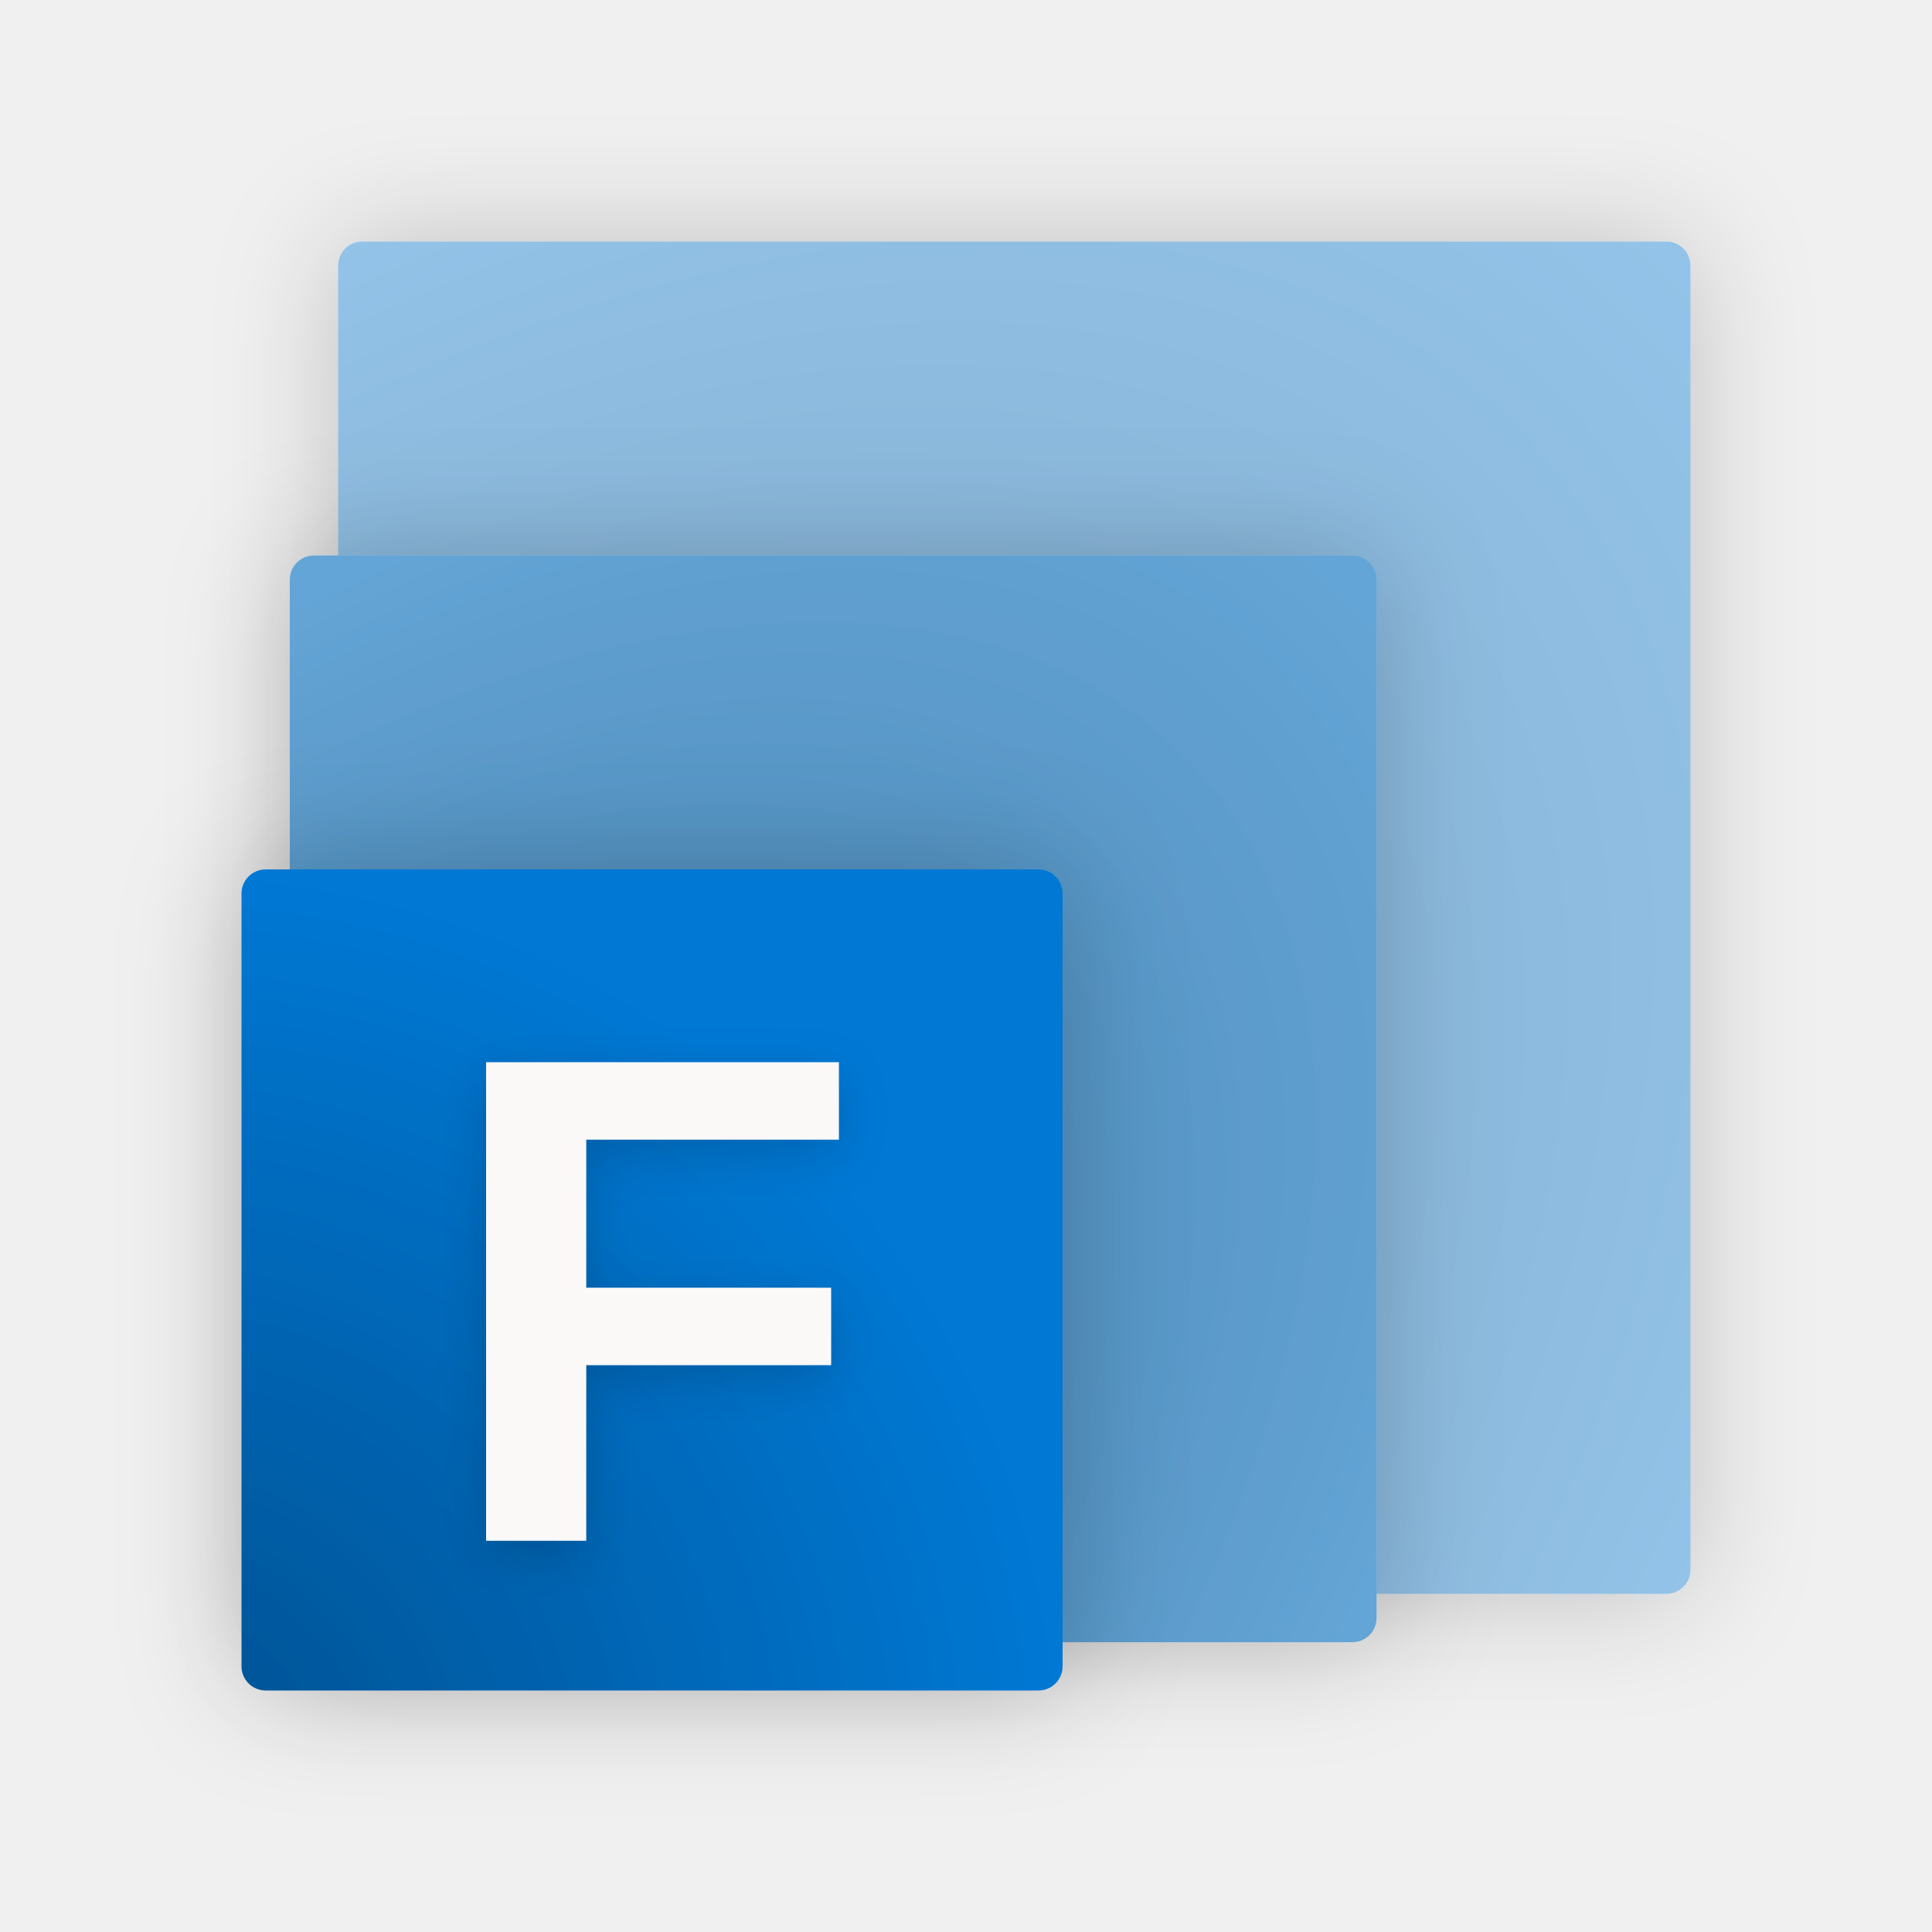
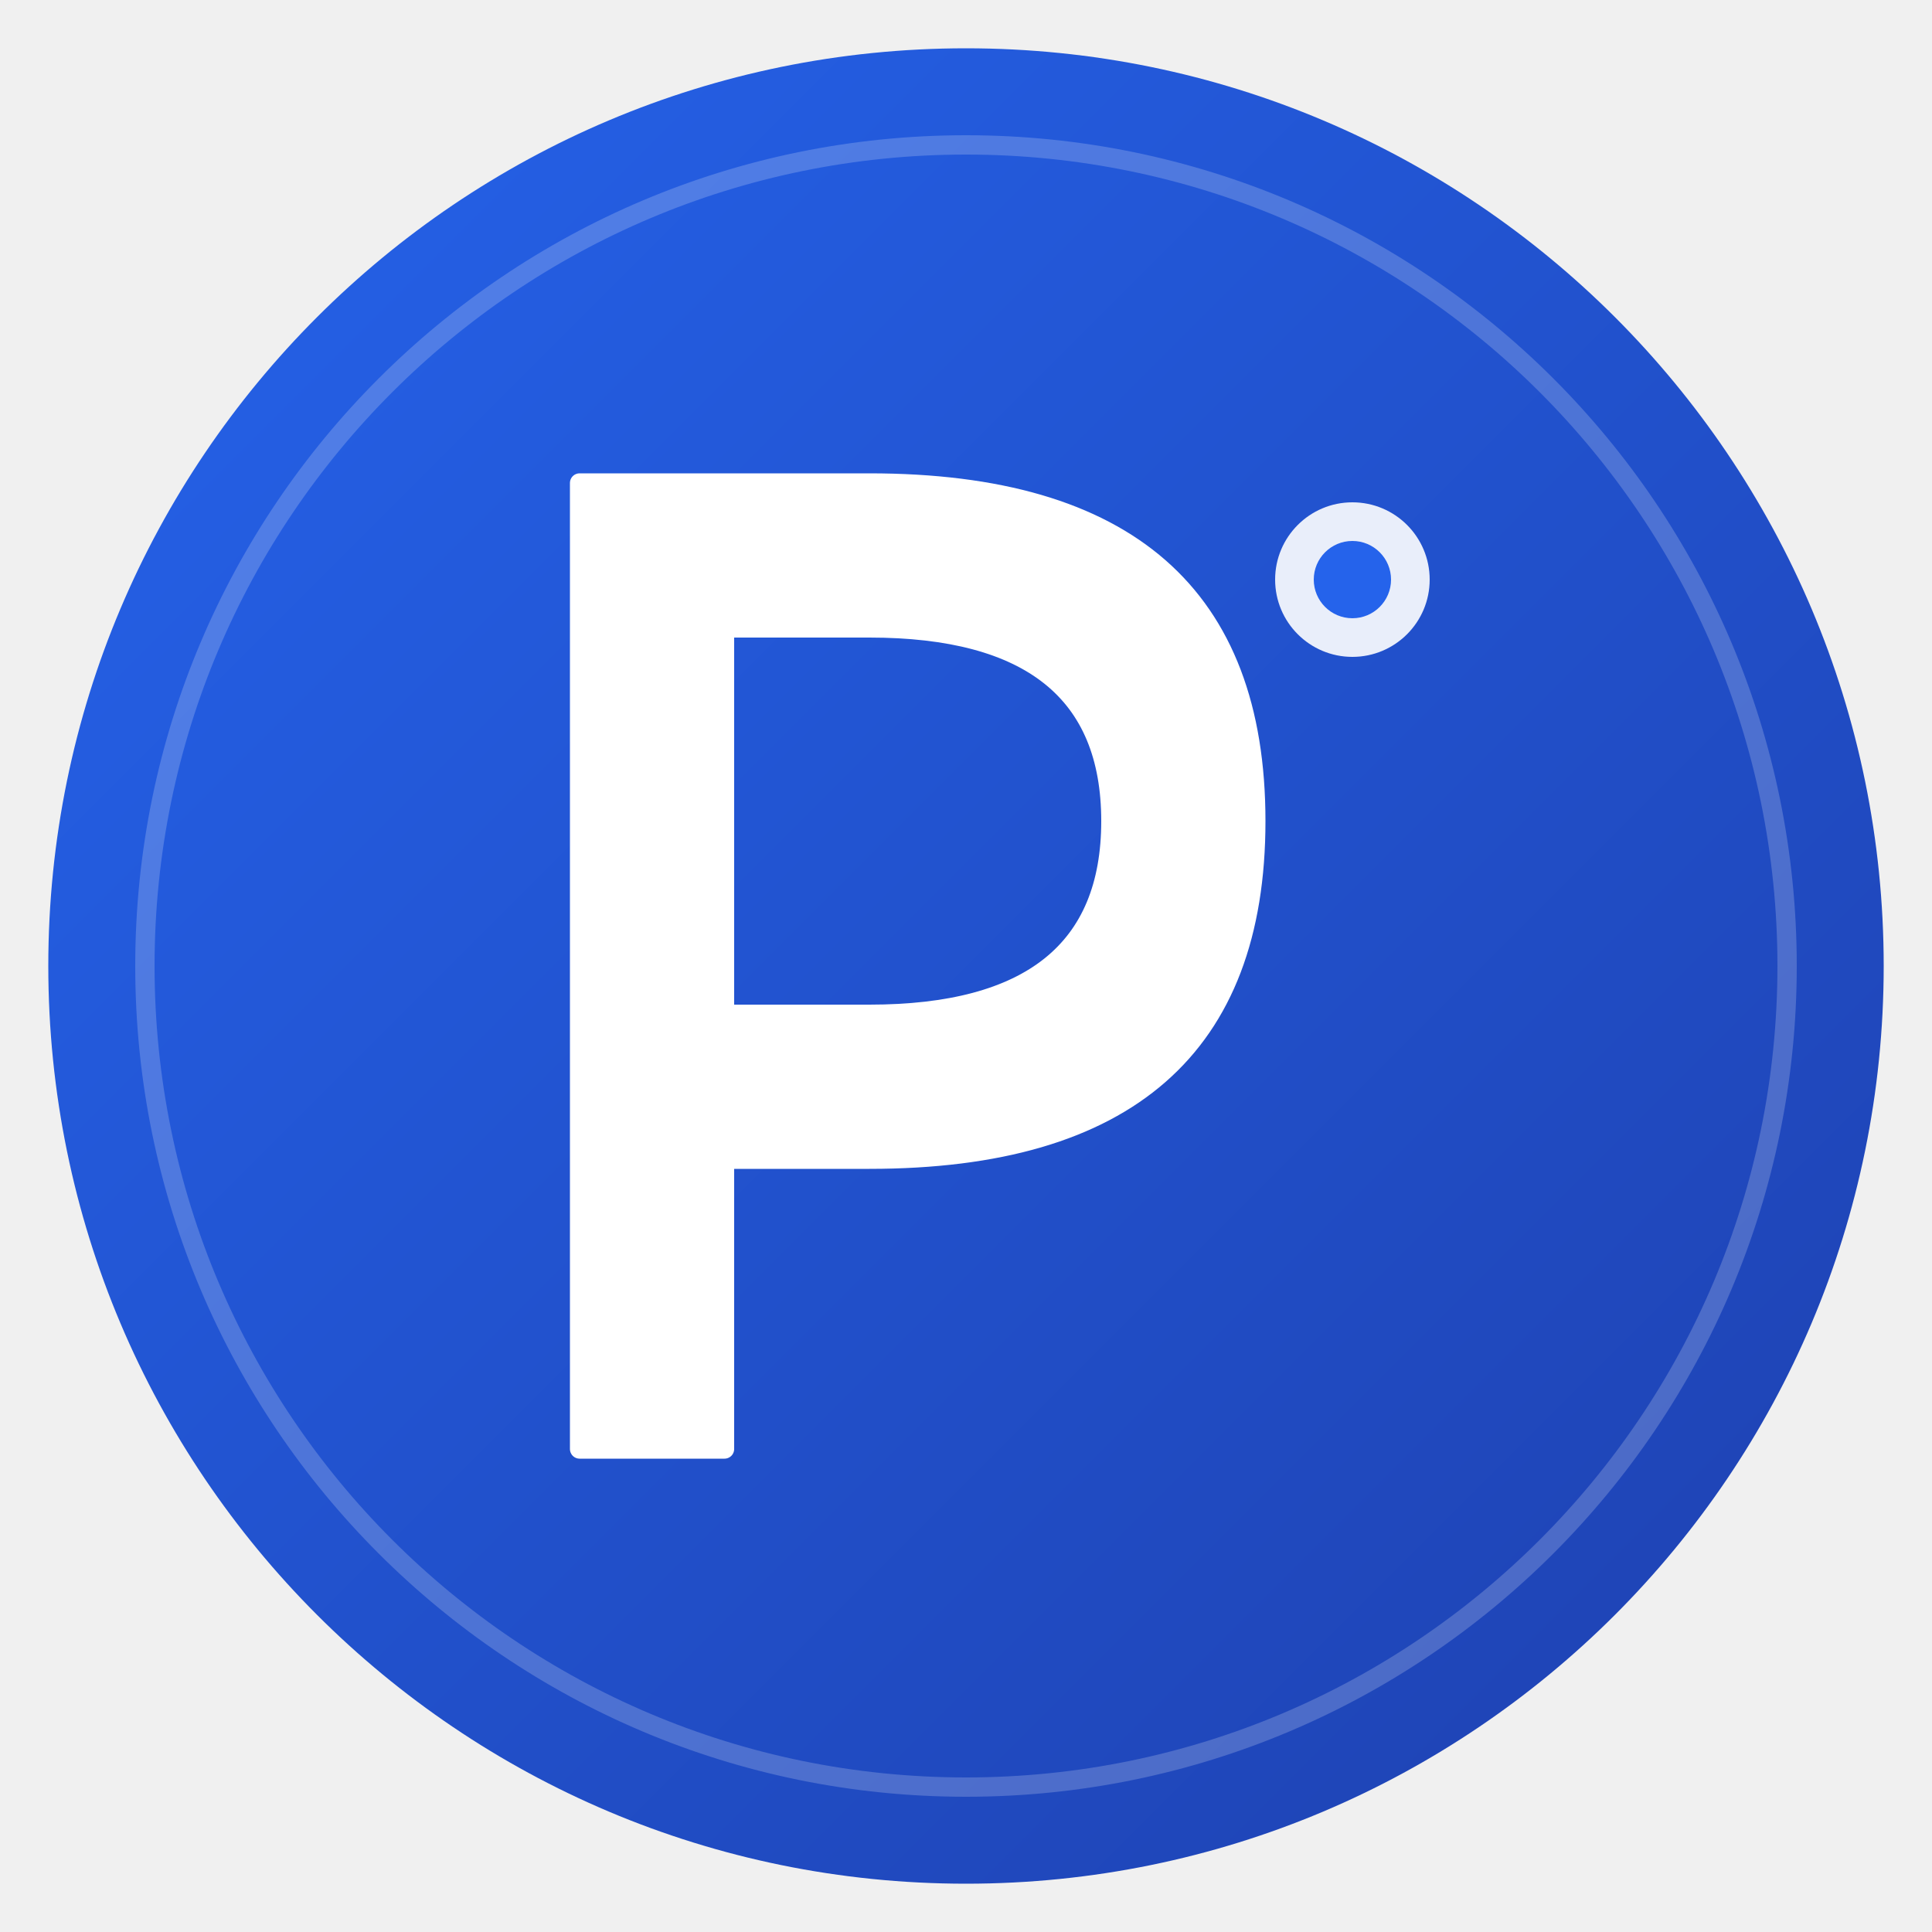
- <svg xmlns="http://www.w3.org/2000/svg" width="400" height="400" viewBox="0 0 400 400">
+ <svg xmlns="http://www.w3.org/2000/svg" viewBox="0 0 400 400">
  <defs>
-     <style>
-       .cls-1 {
-         clip-path: url(#clip-Web_1280_6);
-       }
- 
-       .cls-2 {
-         fill: url(#radial-gradient);
-       }
- 
-       .cls-3 {
-         fill: url(#radial-gradient-2);
-       }
- 
-       .cls-4 {
-         fill: url(#radial-gradient-3);
-       }
- 
-       .cls-5 {
-         fill: #faf9f8;
-         font-size: 144px;
-         font-family: Arial-BoldMT, Arial;
-         font-weight: 700;
-       }
- 
-       .cls-6 {
-         filter: url(#F);
-       }
- 
-       .cls-7 {
-         filter: url(#矩形_7);
-       }
- 
-       .cls-8 {
-         filter: url(#矩形_8);
-       }
- 
-       .cls-9 {
-         filter: url(#矩形_9);
-       }
-     </style>
-     <radialGradient id="radial-gradient" cx="-0.025" cy="1.021" r="1.434" gradientTransform="matrix(0.704, -0.71, 0.41, 0.407, -0.426, 0.588)" gradientUnits="objectBoundingBox">
-       <stop offset="0" stop-color="#769ebe" />
-       <stop offset="1" stop-color="#93c3e8" />
-     </radialGradient>
-     <filter id="矩形_9" x="32.5" y="12.5" width="355" height="355" filterUnits="userSpaceOnUse">
-       <feOffset input="SourceAlpha" />
-       <feGaussianBlur stdDeviation="12.5" result="blur" />
-       <feFlood flood-opacity="0.2" />
-       <feComposite operator="in" in2="blur" />
-       <feComposite in="SourceGraphic" />
-     </filter>
-     <radialGradient id="radial-gradient-2" cx="-0.027" cy="1.043" r="1.428" gradientTransform="matrix(0.702, -0.712, 0.393, 0.387, -0.417, 0.62)" gradientUnits="objectBoundingBox">
-       <stop offset="0" stop-color="#3a74a2" />
-       <stop offset="1" stop-color="#64a5d6" />
-     </radialGradient>
-     <filter id="矩形_8" x="22.5" y="77.5" width="300" height="300" filterUnits="userSpaceOnUse">
-       <feOffset input="SourceAlpha" />
-       <feGaussianBlur stdDeviation="12.5" result="blur-2" />
-       <feFlood flood-opacity="0.2" />
-       <feComposite operator="in" in2="blur-2" />
-       <feComposite in="SourceGraphic" />
-     </filter>
-     <radialGradient id="radial-gradient-3" cx="-0.146" cy="1.148" r="1.171" gradientTransform="matrix(0.683, -0.73, 0.699, 0.654, -0.849, 0.291)" gradientUnits="objectBoundingBox">
-       <stop offset="0" stop-color="#004e8c" />
-       <stop offset="1" stop-color="#0078d4" />
-     </radialGradient>
-     <filter id="矩形_7" x="12.5" y="142.5" width="245" height="245" filterUnits="userSpaceOnUse">
-       <feOffset input="SourceAlpha" />
-       <feGaussianBlur stdDeviation="12.5" result="blur-3" />
-       <feFlood flood-opacity="0.2" />
-       <feComposite operator="in" in2="blur-3" />
-       <feComposite in="SourceGraphic" />
-     </filter>
-     <filter id="F" x="76" y="177" width="118" height="191" filterUnits="userSpaceOnUse">
-       <feOffset dy="3" input="SourceAlpha" />
-       <feGaussianBlur stdDeviation="5" result="blur-4" />
-       <feFlood flood-opacity="0.161" />
-       <feComposite operator="in" in2="blur-4" />
-       <feComposite in="SourceGraphic" />
-     </filter>
-     <clipPath id="clip-Web_1280_6">
-       <rect width="400" height="400" />
-     </clipPath>
+     <linearGradient id="blueGradient" x1="0%" y1="0%" x2="100%" y2="100%">
+       <stop offset="0%" style="stop-color:#2563eb;stop-opacity:1" />
+       <stop offset="100%" style="stop-color:#1e40af;stop-opacity:1" />
+     </linearGradient>
  </defs>
-   <g id="Web_1280_6" data-name="Web 1280 – 6" class="cls-1">
-     <g class="cls-9" transform="matrix(1, 0, 0, 1, 0, 0)">
-       <rect id="矩形_9-2" data-name="矩形 9" class="cls-2" width="280" height="280" rx="5" transform="translate(70 50)" />
-     </g>
-     <g class="cls-8" transform="matrix(1, 0, 0, 1, 0, 0)">
-       <rect id="矩形_8-2" data-name="矩形 8" class="cls-3" width="225" height="225" rx="5" transform="translate(60 115)" />
-     </g>
-     <g class="cls-7" transform="matrix(1, 0, 0, 1, 0, 0)">
-       <rect id="矩形_7-2" data-name="矩形 7" class="cls-4" width="170" height="170" rx="5" transform="translate(50 180)" />
-     </g>
-     <g class="cls-6" transform="matrix(1, 0, 0, 1, 0, 0)">
-       <text id="F-2" data-name="F" class="cls-5" transform="translate(91 319)">
-         <tspan x="0" y="0">F</tspan>
-       </text>
-     </g>
-   </g>
+   <circle cx="200" cy="200" r="190" fill="url(#blueGradient)" />
+   <circle cx="200" cy="200" r="170" fill="none" stroke="rgba(255,255,255,0.2)" stroke-width="4" />
+   <path d="M 120 100 L 180 100 Q 260 100 260 170 Q 260 240 180 240 L 150 240 L 150 300 L 120 300 Z M 150 130 L 150 210 L 180 210 Q 230 210 230 170 Q 230 130 180 130 Z" fill="white" stroke="white" stroke-width="4" stroke-linejoin="round" />
+   <circle cx="280" cy="120" r="16" fill="white" opacity="0.9" />
+   <circle cx="280" cy="120" r="8" fill="#2563eb" />
</svg>
